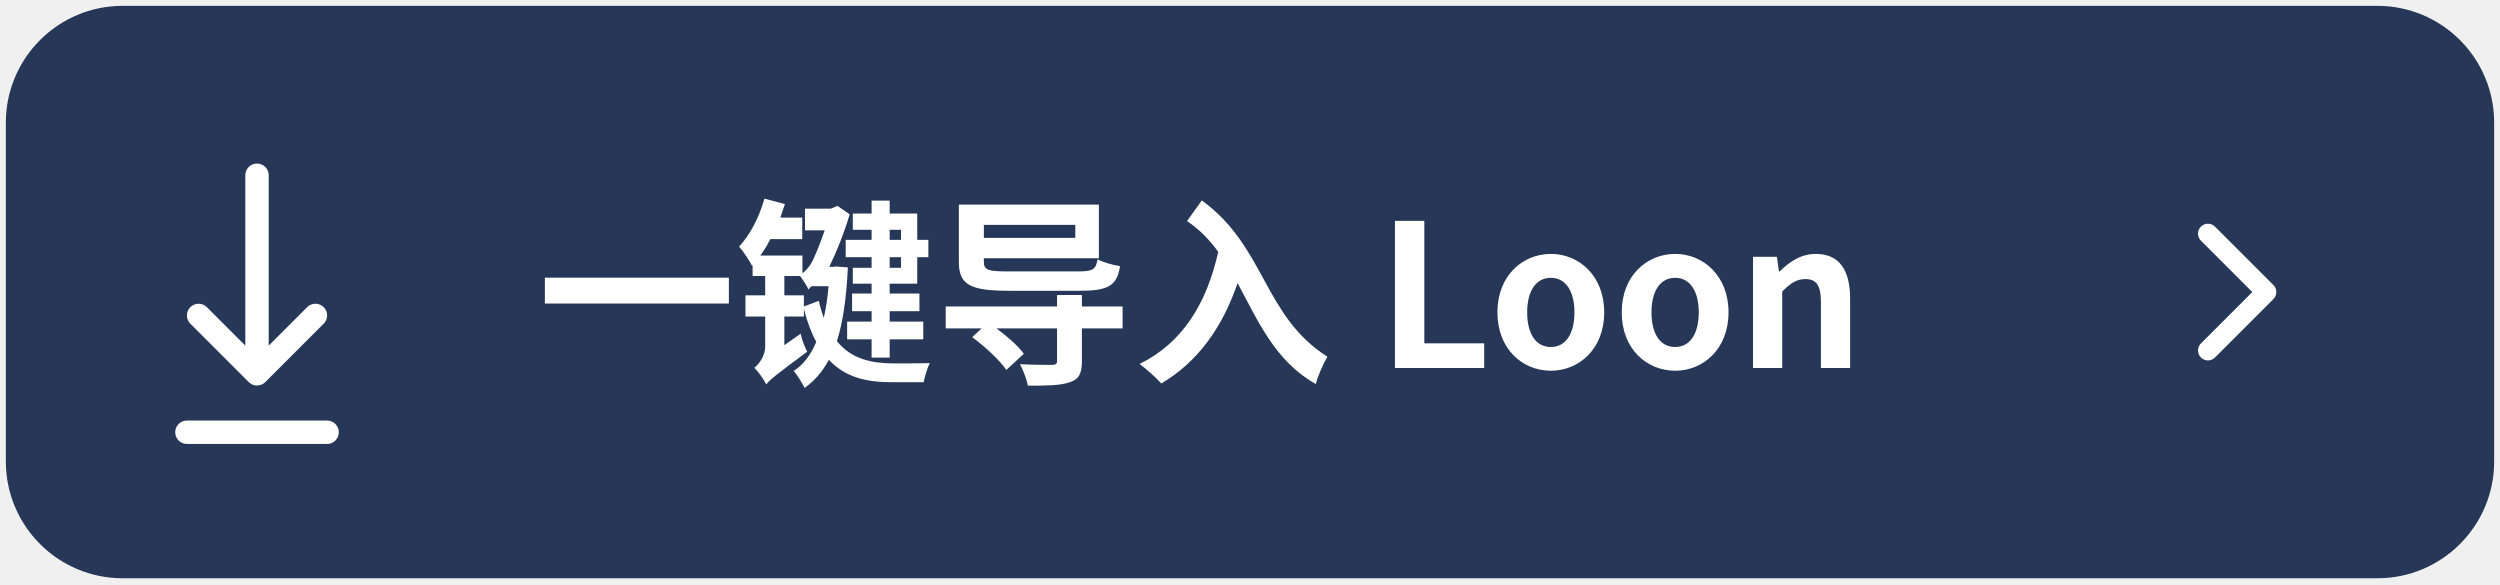
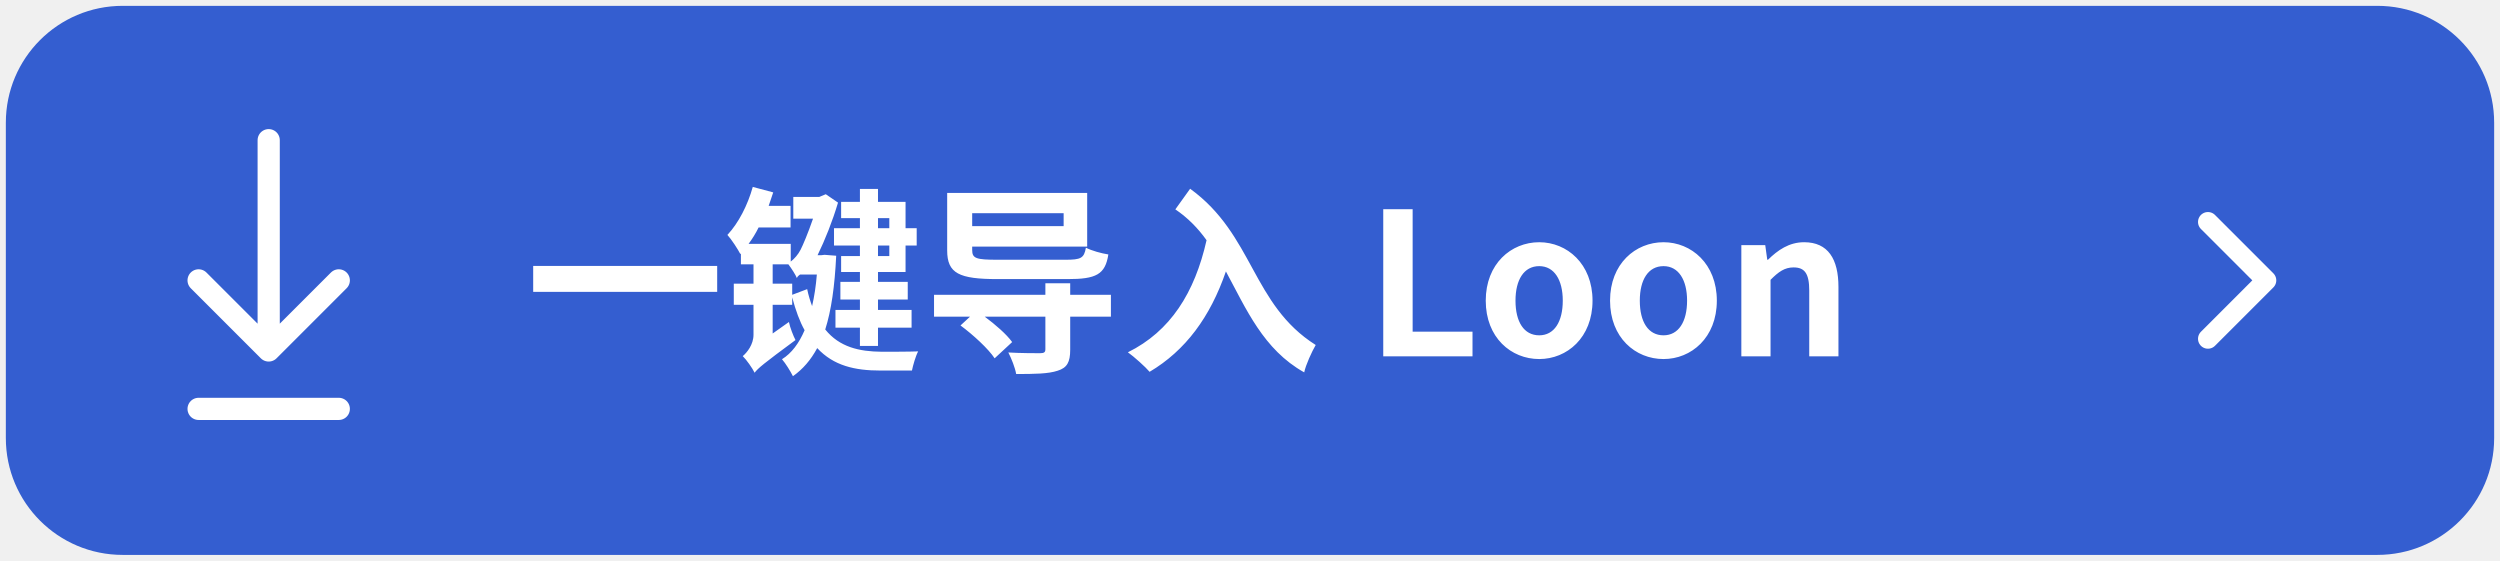
- <svg xmlns="http://www.w3.org/2000/svg" viewBox="0 0 214 50" width="214" height="50" role="img" aria-label="一键导入 Loon">
-   <rect x=".5" y=".5" width="213" height="49" rx="10" fill="#263757" />
-   <path d="M22 15v17m-5-5 5 5 5-5M16 37h12" fill="none" stroke="#FFFFFF" stroke-width="2" stroke-linecap="round" stroke-linejoin="round" />
-   <text x="46" y="31.5" font-size="17" font-weight="650" fill="#FFFFFF" font-family="-apple-system,BlinkMacSystemFont,'PingFang SC','Microsoft YaHei','Noto Sans CJK SC',sans-serif">一键导入 Loon</text>
-   <path d="m189 20 5 5-5 5" fill="none" stroke="#FFFFFF" stroke-width="1.7" stroke-linecap="round" stroke-linejoin="round" />
+ <svg xmlns="http://www.w3.org/2000/svg" viewBox="0 0 214 48" width="214" height="48" role="img" aria-label="一键导入 Loon">
+   <rect x=".5" y=".5" width="213" height="47" rx="10" fill="#345ED0" />
+   <path d="M23 12v18m-6-6 6 6 6-6M17 35h12" fill="none" stroke="#FFFFFF" stroke-width="1.9" stroke-linecap="round" stroke-linejoin="round" />
+   <text x="45" y="30.5" fill="#FFFFFF" font-size="17" font-weight="650" font-family="-apple-system,BlinkMacSystemFont,'PingFang SC','Microsoft YaHei','Noto Sans CJK SC',Arial,sans-serif">一键导入 Loon</text>
+   <path d="m189 19 5 5-5 5" fill="none" stroke="#FFFFFF" stroke-width="1.7" stroke-linecap="round" stroke-linejoin="round" />
</svg>
